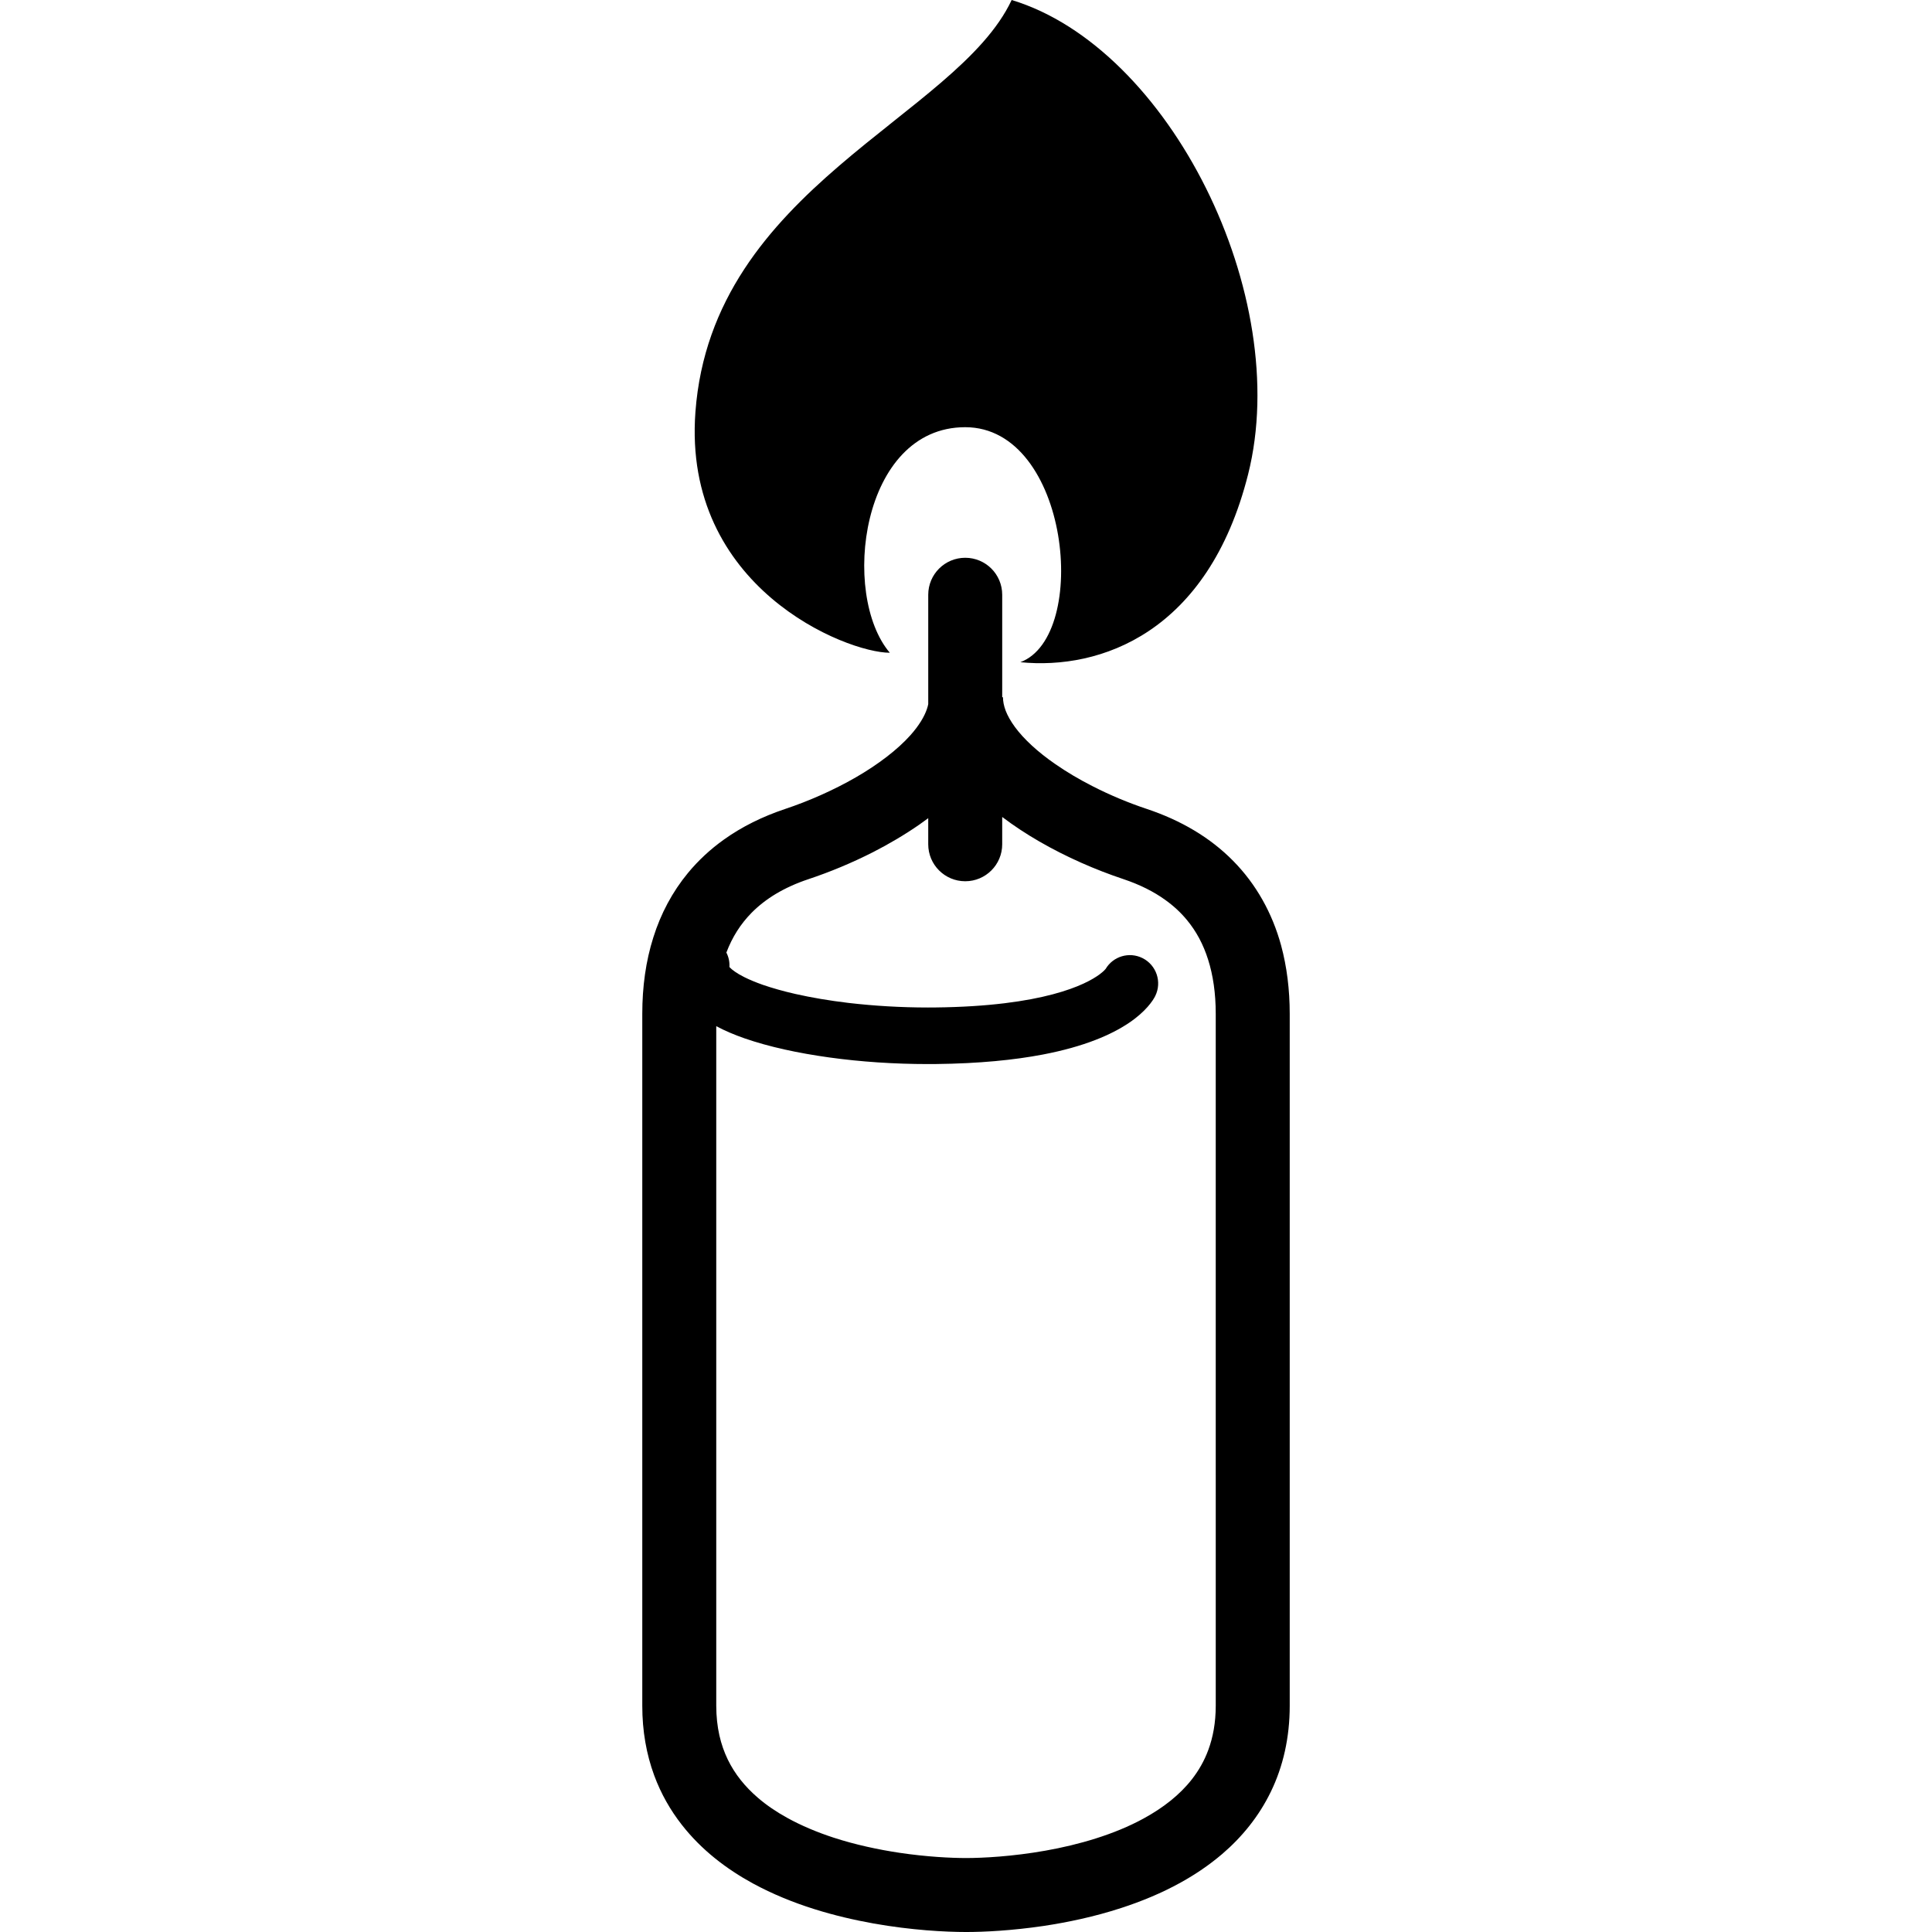
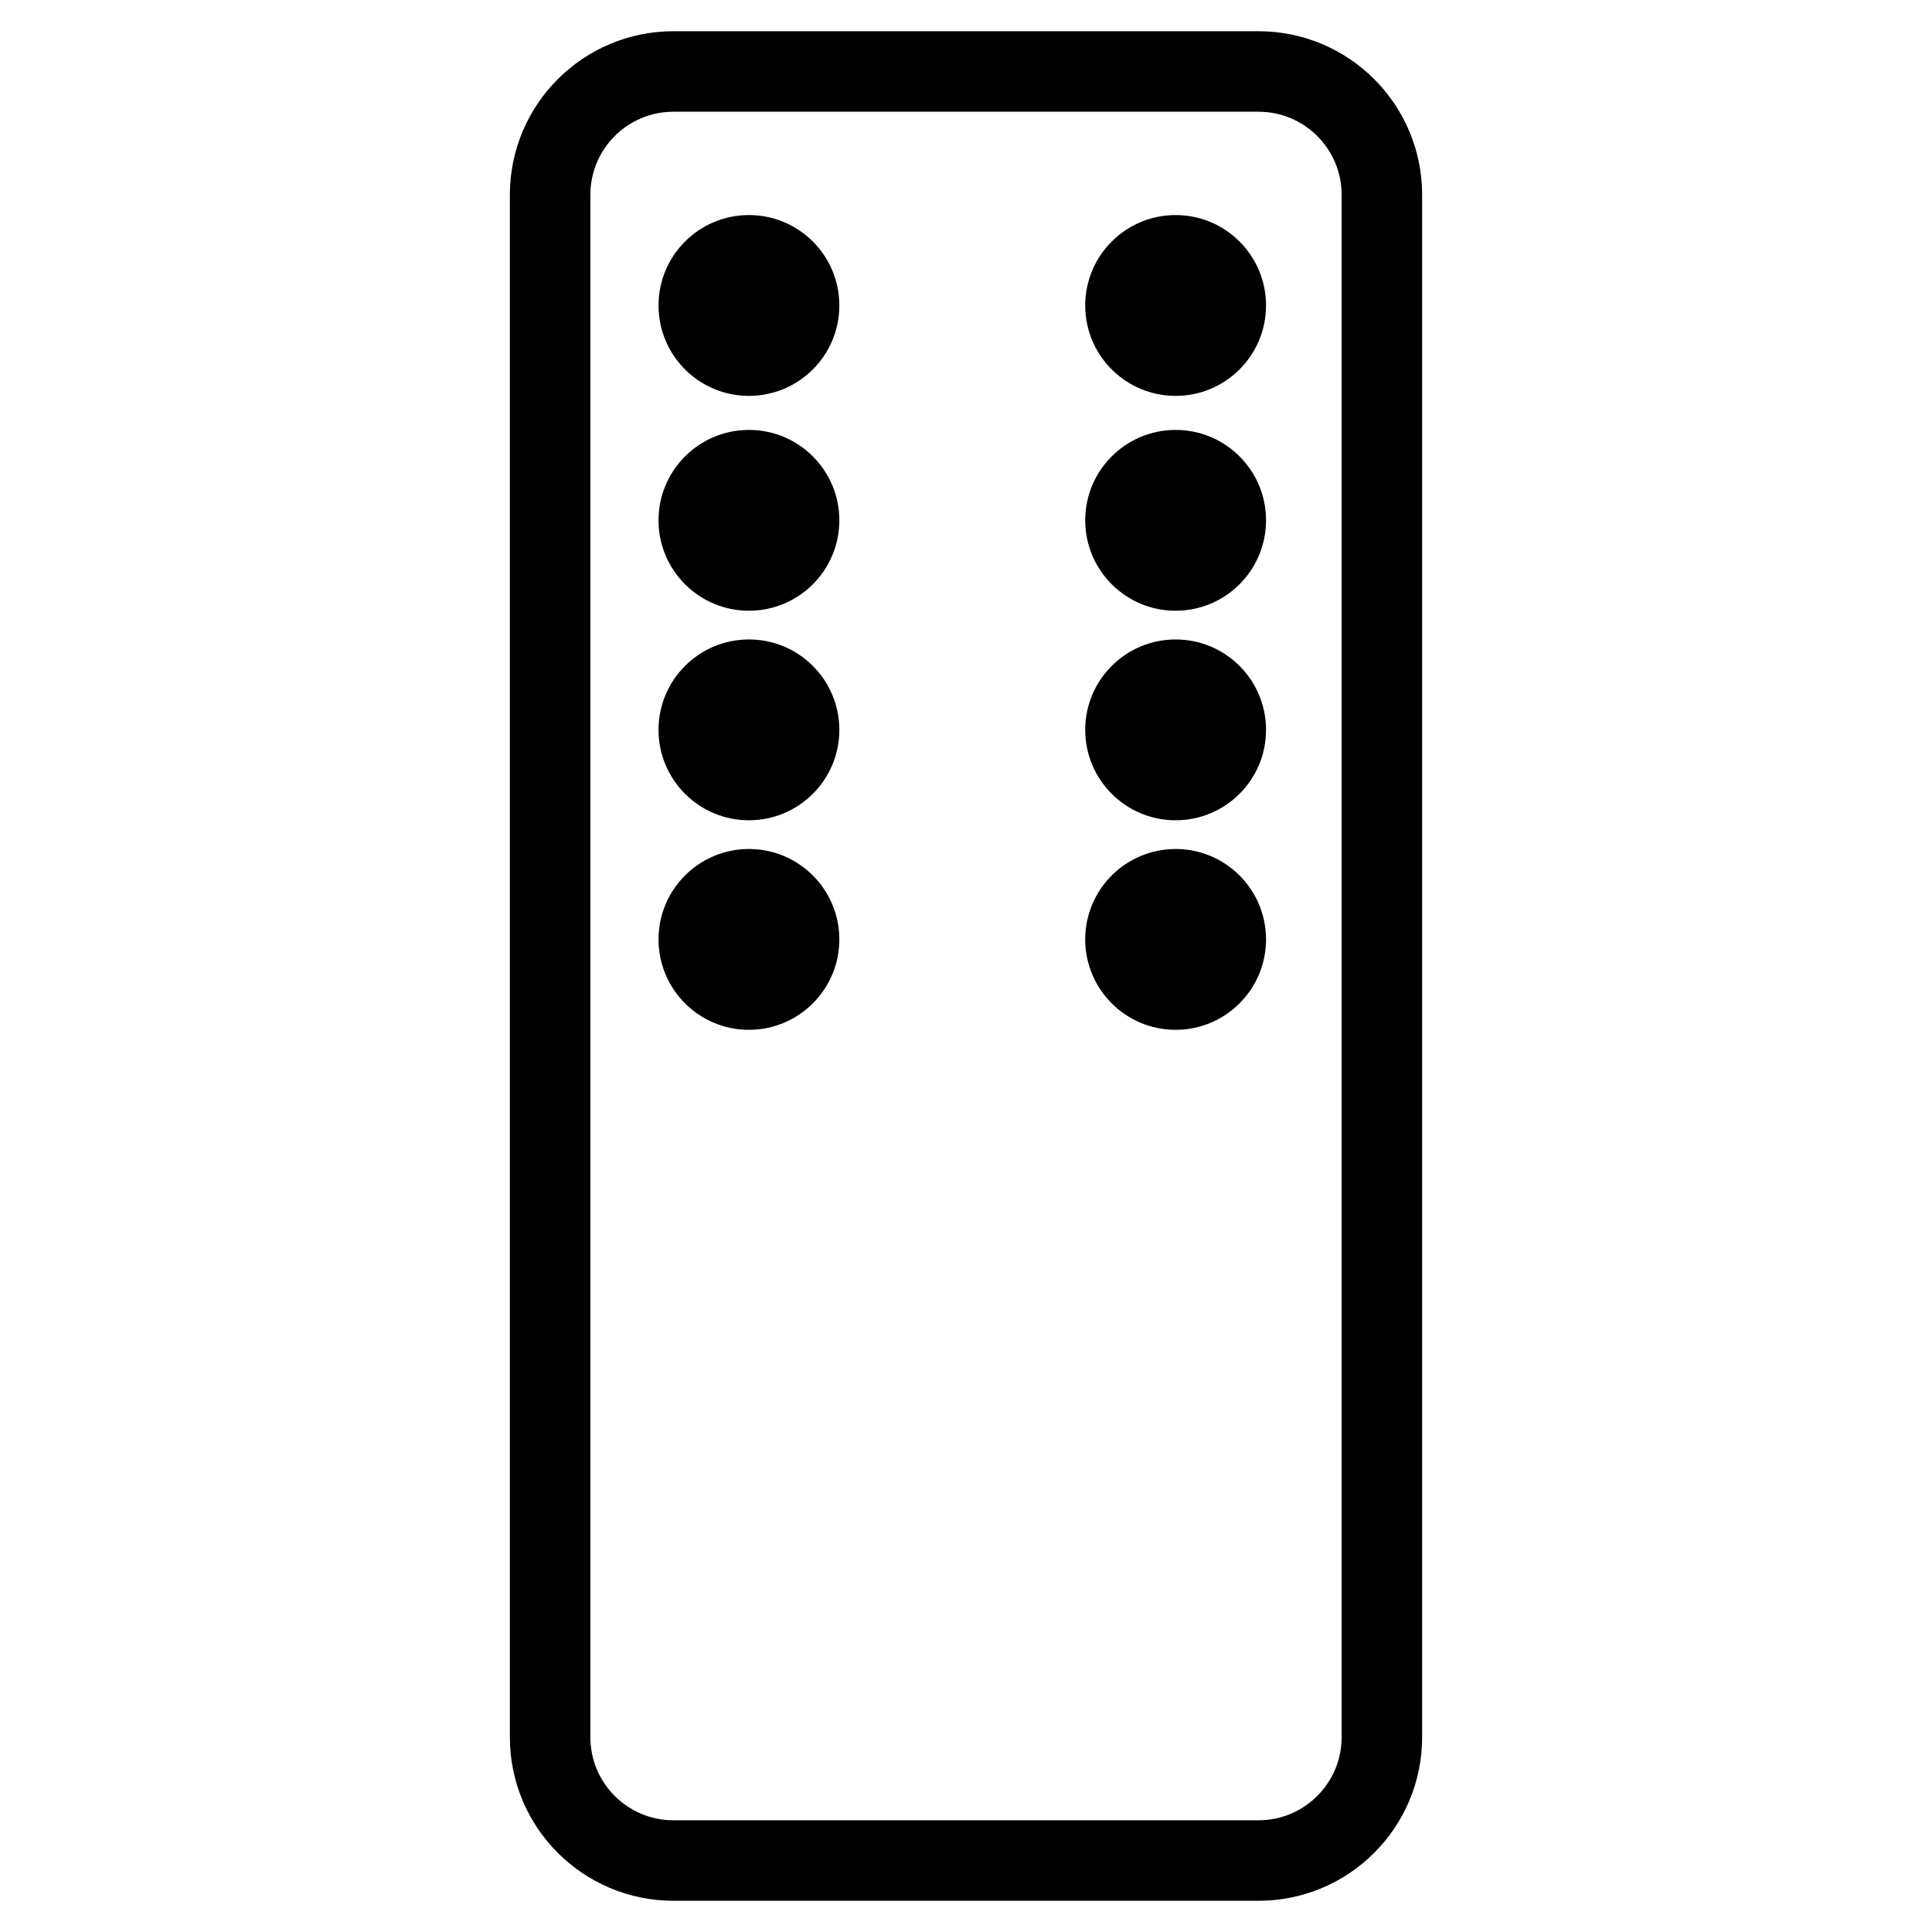
- <svg xmlns="http://www.w3.org/2000/svg" height="800px" width="800px" version="1.1" id="_x32_" viewBox="0 0 512 512" xml:space="preserve">
-   <style type="text/css">
- 	.st0{fill:#000000;}
- </style>
-   <g>
-     <path class="st0" d="M235.811,172.987c-13.077-15.366-7.696-59.775,19.98-59.775c27.674,0,33.073,55.359,14.615,62.278   c21.14,2.111,49.755-7.738,60.355-49.789C342.669,78.422,309.996,12.684,268.099,0c-14.606,31.134-79.378,49.645-83.804,109.172   C180.828,155.69,224.271,172.987,235.811,172.987z" />
-     <path class="st0" d="M339.5,250.521c-2.332-8.525-6.603-16.204-12.702-22.38c-3.024-3.075-6.5-5.783-10.335-8.072   c-3.827-2.289-8.012-4.176-12.514-5.68c-4.732-1.572-9.695-3.621-14.409-6.039c-3.545-1.803-6.928-3.801-9.951-5.911   c-4.562-3.144-8.286-6.594-10.601-9.746c-1.152-1.563-1.972-3.049-2.477-4.356c-0.495-1.332-0.709-2.468-0.709-3.57h-0.206v-27.145   c0-5.424-4.381-9.806-9.797-9.806c-5.415,0-9.806,4.382-9.806,9.806v28.982c-0.077,0.41-0.196,0.837-0.35,1.29   c-0.666,1.99-2.101,4.407-4.374,6.945c-3.391,3.809-8.567,7.764-14.478,11.172c-5.911,3.409-12.53,6.313-18.74,8.38   c-5.996,2.007-11.445,4.698-16.22,8.114c-3.579,2.554-6.782,5.527-9.524,8.85c-4.117,4.988-7.193,10.77-9.166,17.066   c-1.998,6.287-2.929,13.078-2.929,20.244c0,22.499,0,138.385,0,183.374c-0.009,6.68,1.102,12.881,3.152,18.45   c1.802,4.886,4.314,9.259,7.312,13.086c5.236,6.714,11.864,11.736,18.834,15.546c10.507,5.706,21.884,8.807,32.014,10.626   c10.123,1.794,18.972,2.246,24.481,2.255c4.792,0,12.112-0.359,20.62-1.615c6.372-0.965,13.402-2.434,20.5-4.748   c5.314-1.726,10.67-3.921,15.794-6.757c3.836-2.127,7.551-4.63,10.985-7.56c5.168-4.424,9.703-9.916,12.898-16.528   c3.212-6.612,4.997-14.299,4.988-22.756c0-44.989,0-160.874,0-183.374C341.789,262.3,341.045,256.226,339.5,250.521z    M322.186,452.037c-0.009,4.545-0.735,8.354-1.957,11.677c-1.067,2.904-2.528,5.458-4.356,7.807   c-3.186,4.091-7.568,7.542-12.787,10.387c-7.773,4.271-17.314,6.996-26.027,8.534c-8.721,1.554-16.639,1.956-21.055,1.956   c-3.853,0-10.361-0.299-17.716-1.401c-5.535-0.837-11.557-2.11-17.357-3.997c-4.34-1.418-8.55-3.169-12.343-5.27   c-2.853-1.572-5.459-3.34-7.73-5.296c-3.425-2.947-6.116-6.27-8.004-10.165c-1.879-3.921-3.024-8.465-3.04-14.231   c0-43.119,0-151.36,0-180.094c2.298,1.23,4.784,2.28,7.5,3.228c6.483,2.247,14.145,3.912,22.465,5.065   c8.302,1.154,17.245,1.751,26.137,1.751c0.684,0,1.376,0,2.05-0.008h0.008c11.583-0.128,20.86-1.086,28.316-2.503   c11.164-2.126,18.296-5.313,22.849-8.371c4.561-3.058,6.458-6.022,7.013-7.158c1.828-3.707,0.316-8.2-3.383-10.045   c-3.544-1.76-7.781-0.461-9.763,2.87c-0.06,0.06-0.461,0.598-1.606,1.444c-1.81,1.341-5.501,3.459-12.377,5.279   c-6.868,1.828-16.904,3.34-31.212,3.493h0.009c-0.64,0-1.273,0.009-1.905,0.009c-7.123,0-14.307-0.428-21.038-1.213   c-5.04-0.598-9.815-1.409-14.086-2.374c-3.203-0.726-6.116-1.554-8.627-2.418c-1.879-0.666-3.528-1.35-4.877-2.024   c-2.041-1-3.374-2.033-3.878-2.588c-0.034-0.052-0.068-0.077-0.102-0.12c0.077-1.366-0.214-2.673-0.812-3.818   c1.572-4.135,3.768-7.576,6.662-10.523c1.828-1.854,3.956-3.528,6.45-5.031c2.494-1.486,5.364-2.81,8.652-3.904   c5.646-1.88,11.463-4.288,17.109-7.158c4.236-2.169,8.362-4.596,12.249-7.286c0.794-0.563,1.588-1.136,2.374-1.717v6.919   c0,5.416,4.391,9.798,9.806,9.798c5.416,0,9.797-4.382,9.797-9.798v-7.234c3.101,2.34,6.39,4.501,9.806,6.474   c7.21,4.168,14.923,7.526,22.346,10.003c4.373,1.469,8.02,3.314,11.01,5.466c2.264,1.615,4.177,3.391,5.808,5.381   c2.452,2.964,4.313,6.398,5.603,10.489c1.298,4.1,2.016,8.866,2.016,14.342C322.186,291.162,322.186,407.048,322.186,452.037z" />
-   </g>
+ <svg xmlns="http://www.w3.org/2000/svg" width="960" height="960" viewBox="0 0 960 960" version="1.1" id="svg1">
+   <rect x="273.348" y="35.514" width="413.303" height="888.972" rx="61.308" stroke="#000000" stroke-width="40" id="border" style="fill-opacity:0" />
+   <circle cx="372.14" cy="151.789" r="44.924" id="button1" />
+   <circle cx="584.16" cy="151.789" r="44.924" id="button2" />
+   <circle cx="372.14" cy="258.55" r="44.924" id="button3" />
+   <circle cx="584.16" cy="258.55" r="44.924" id="button4" />
+   <circle cx="372.14" cy="362.668" r="44.924" id="button5" />
+   <circle cx="584.16" cy="362.668" r="44.924" id="button6" />
+   <circle cx="372.14" cy="466.787" r="44.924" id="button7" />
+   <circle cx="584.16" cy="466.787" r="44.924" id="button8" />
</svg>
